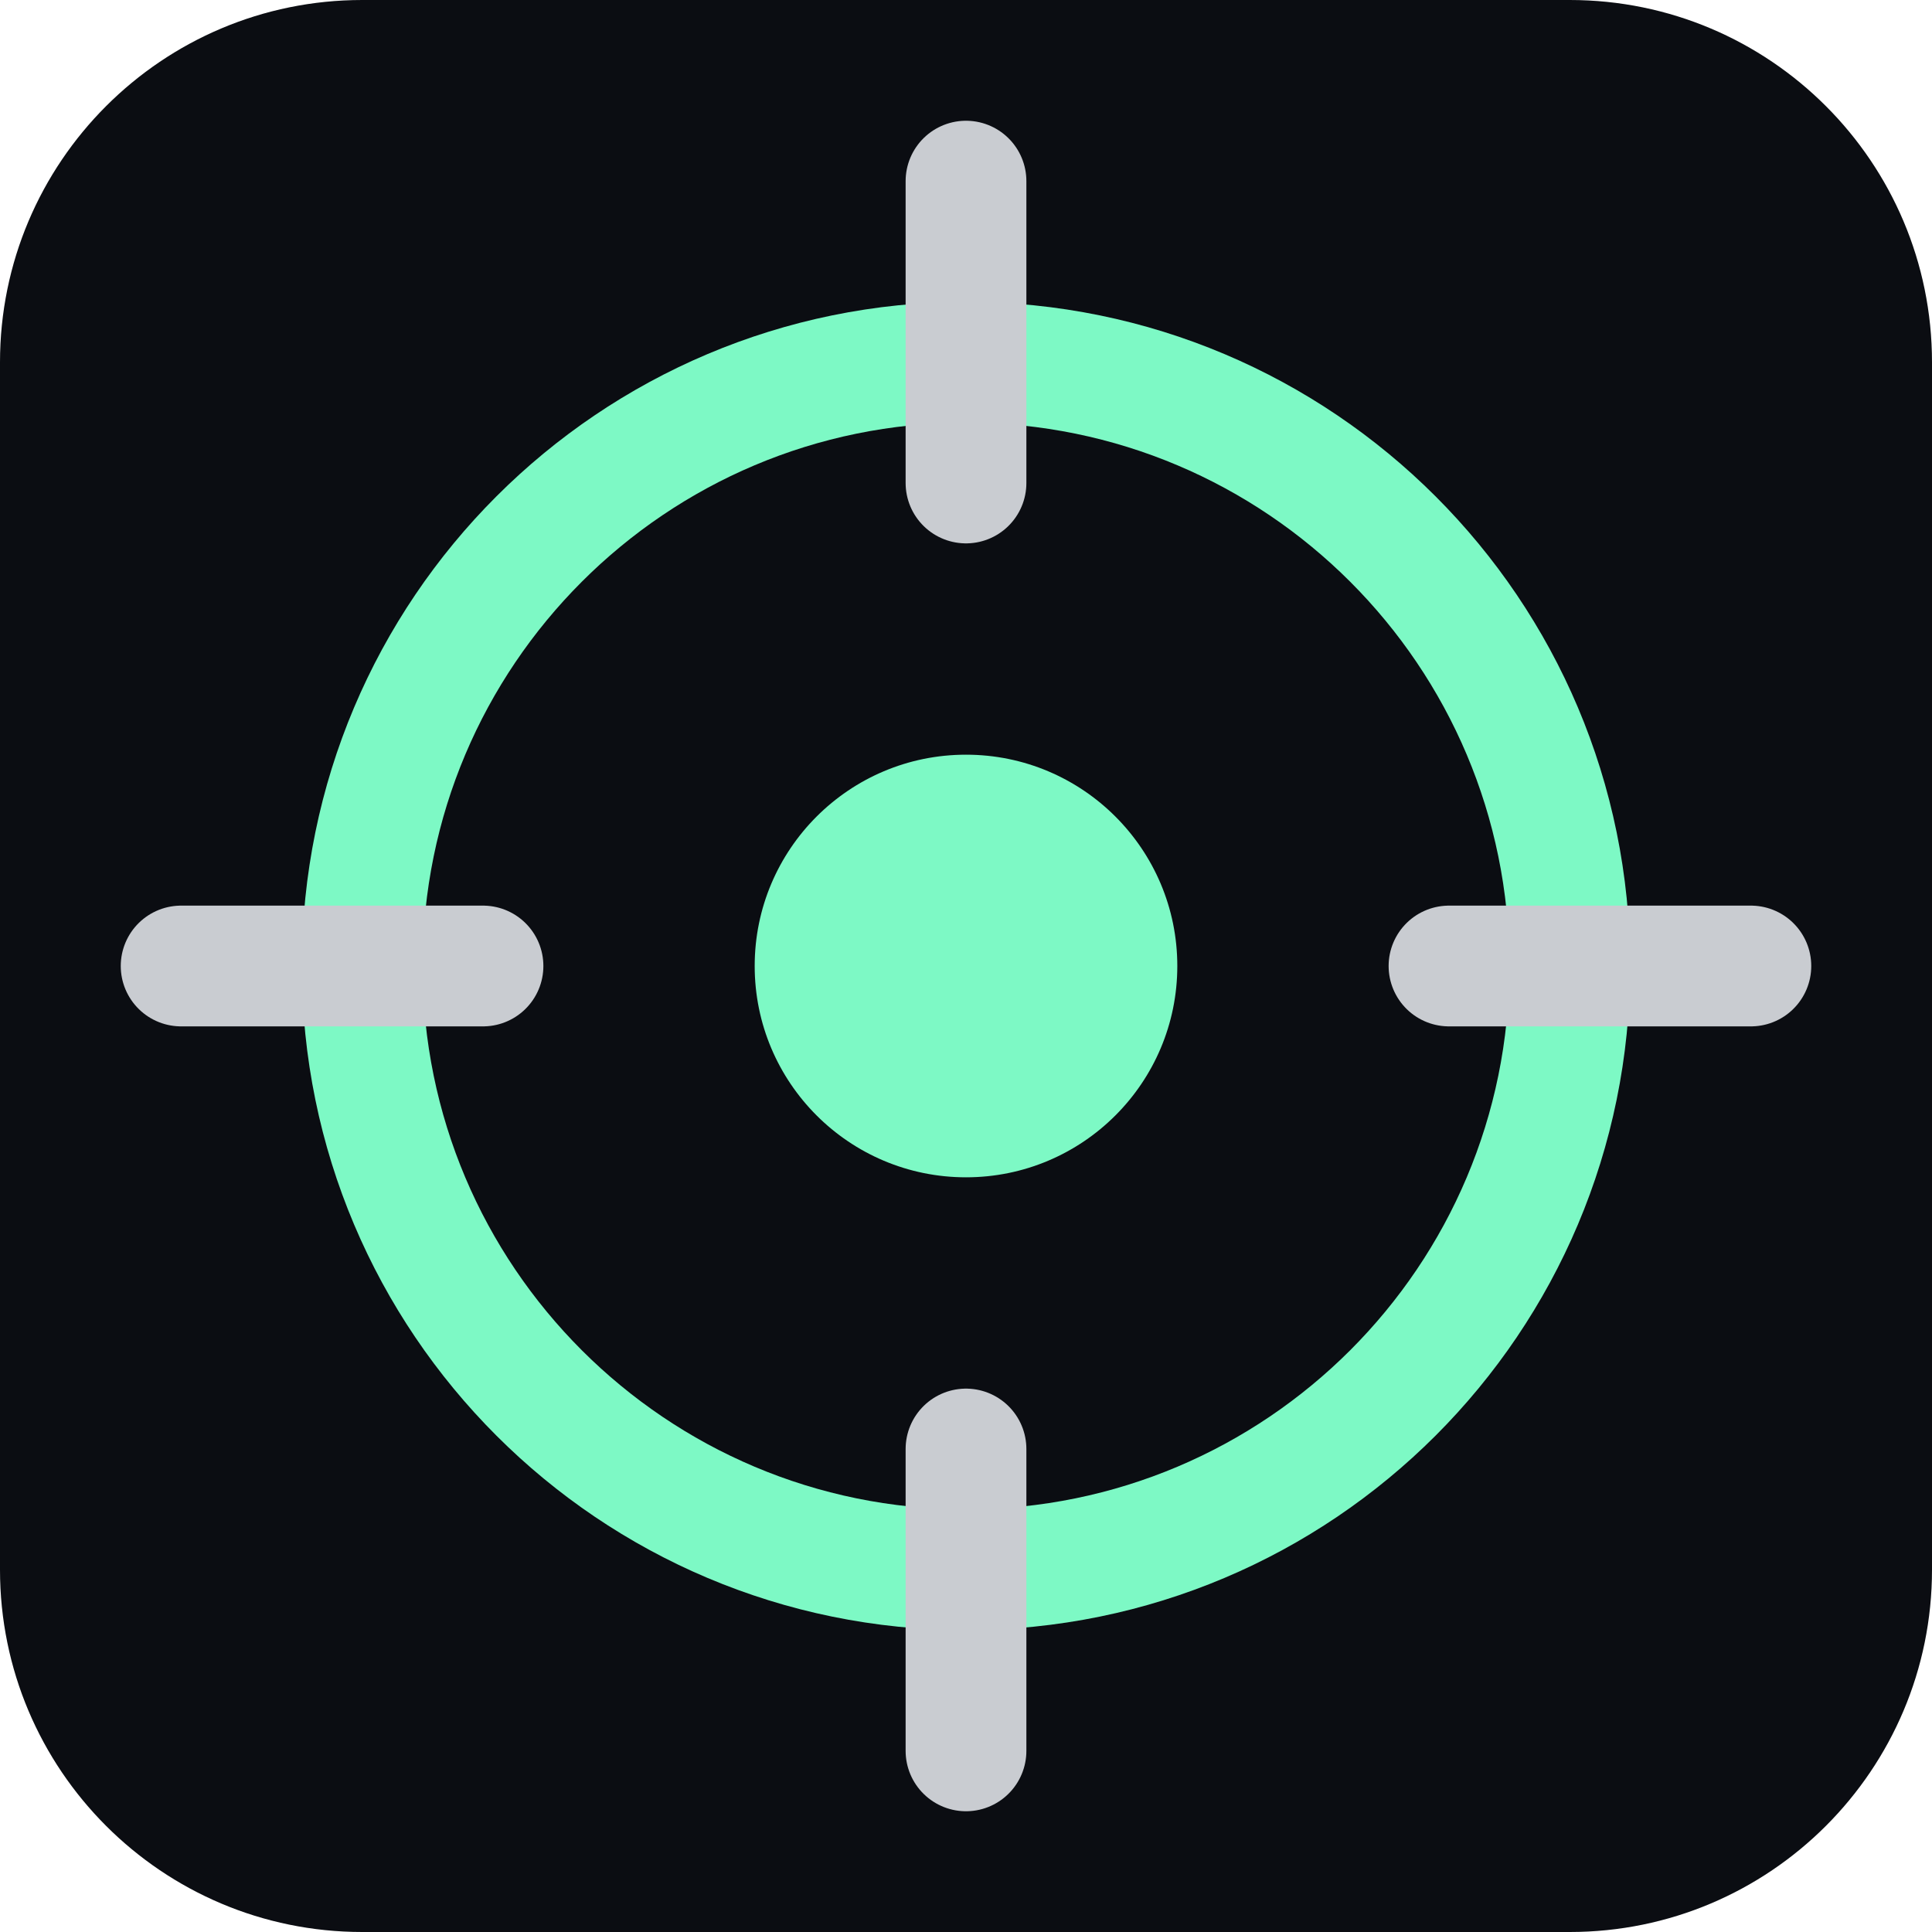
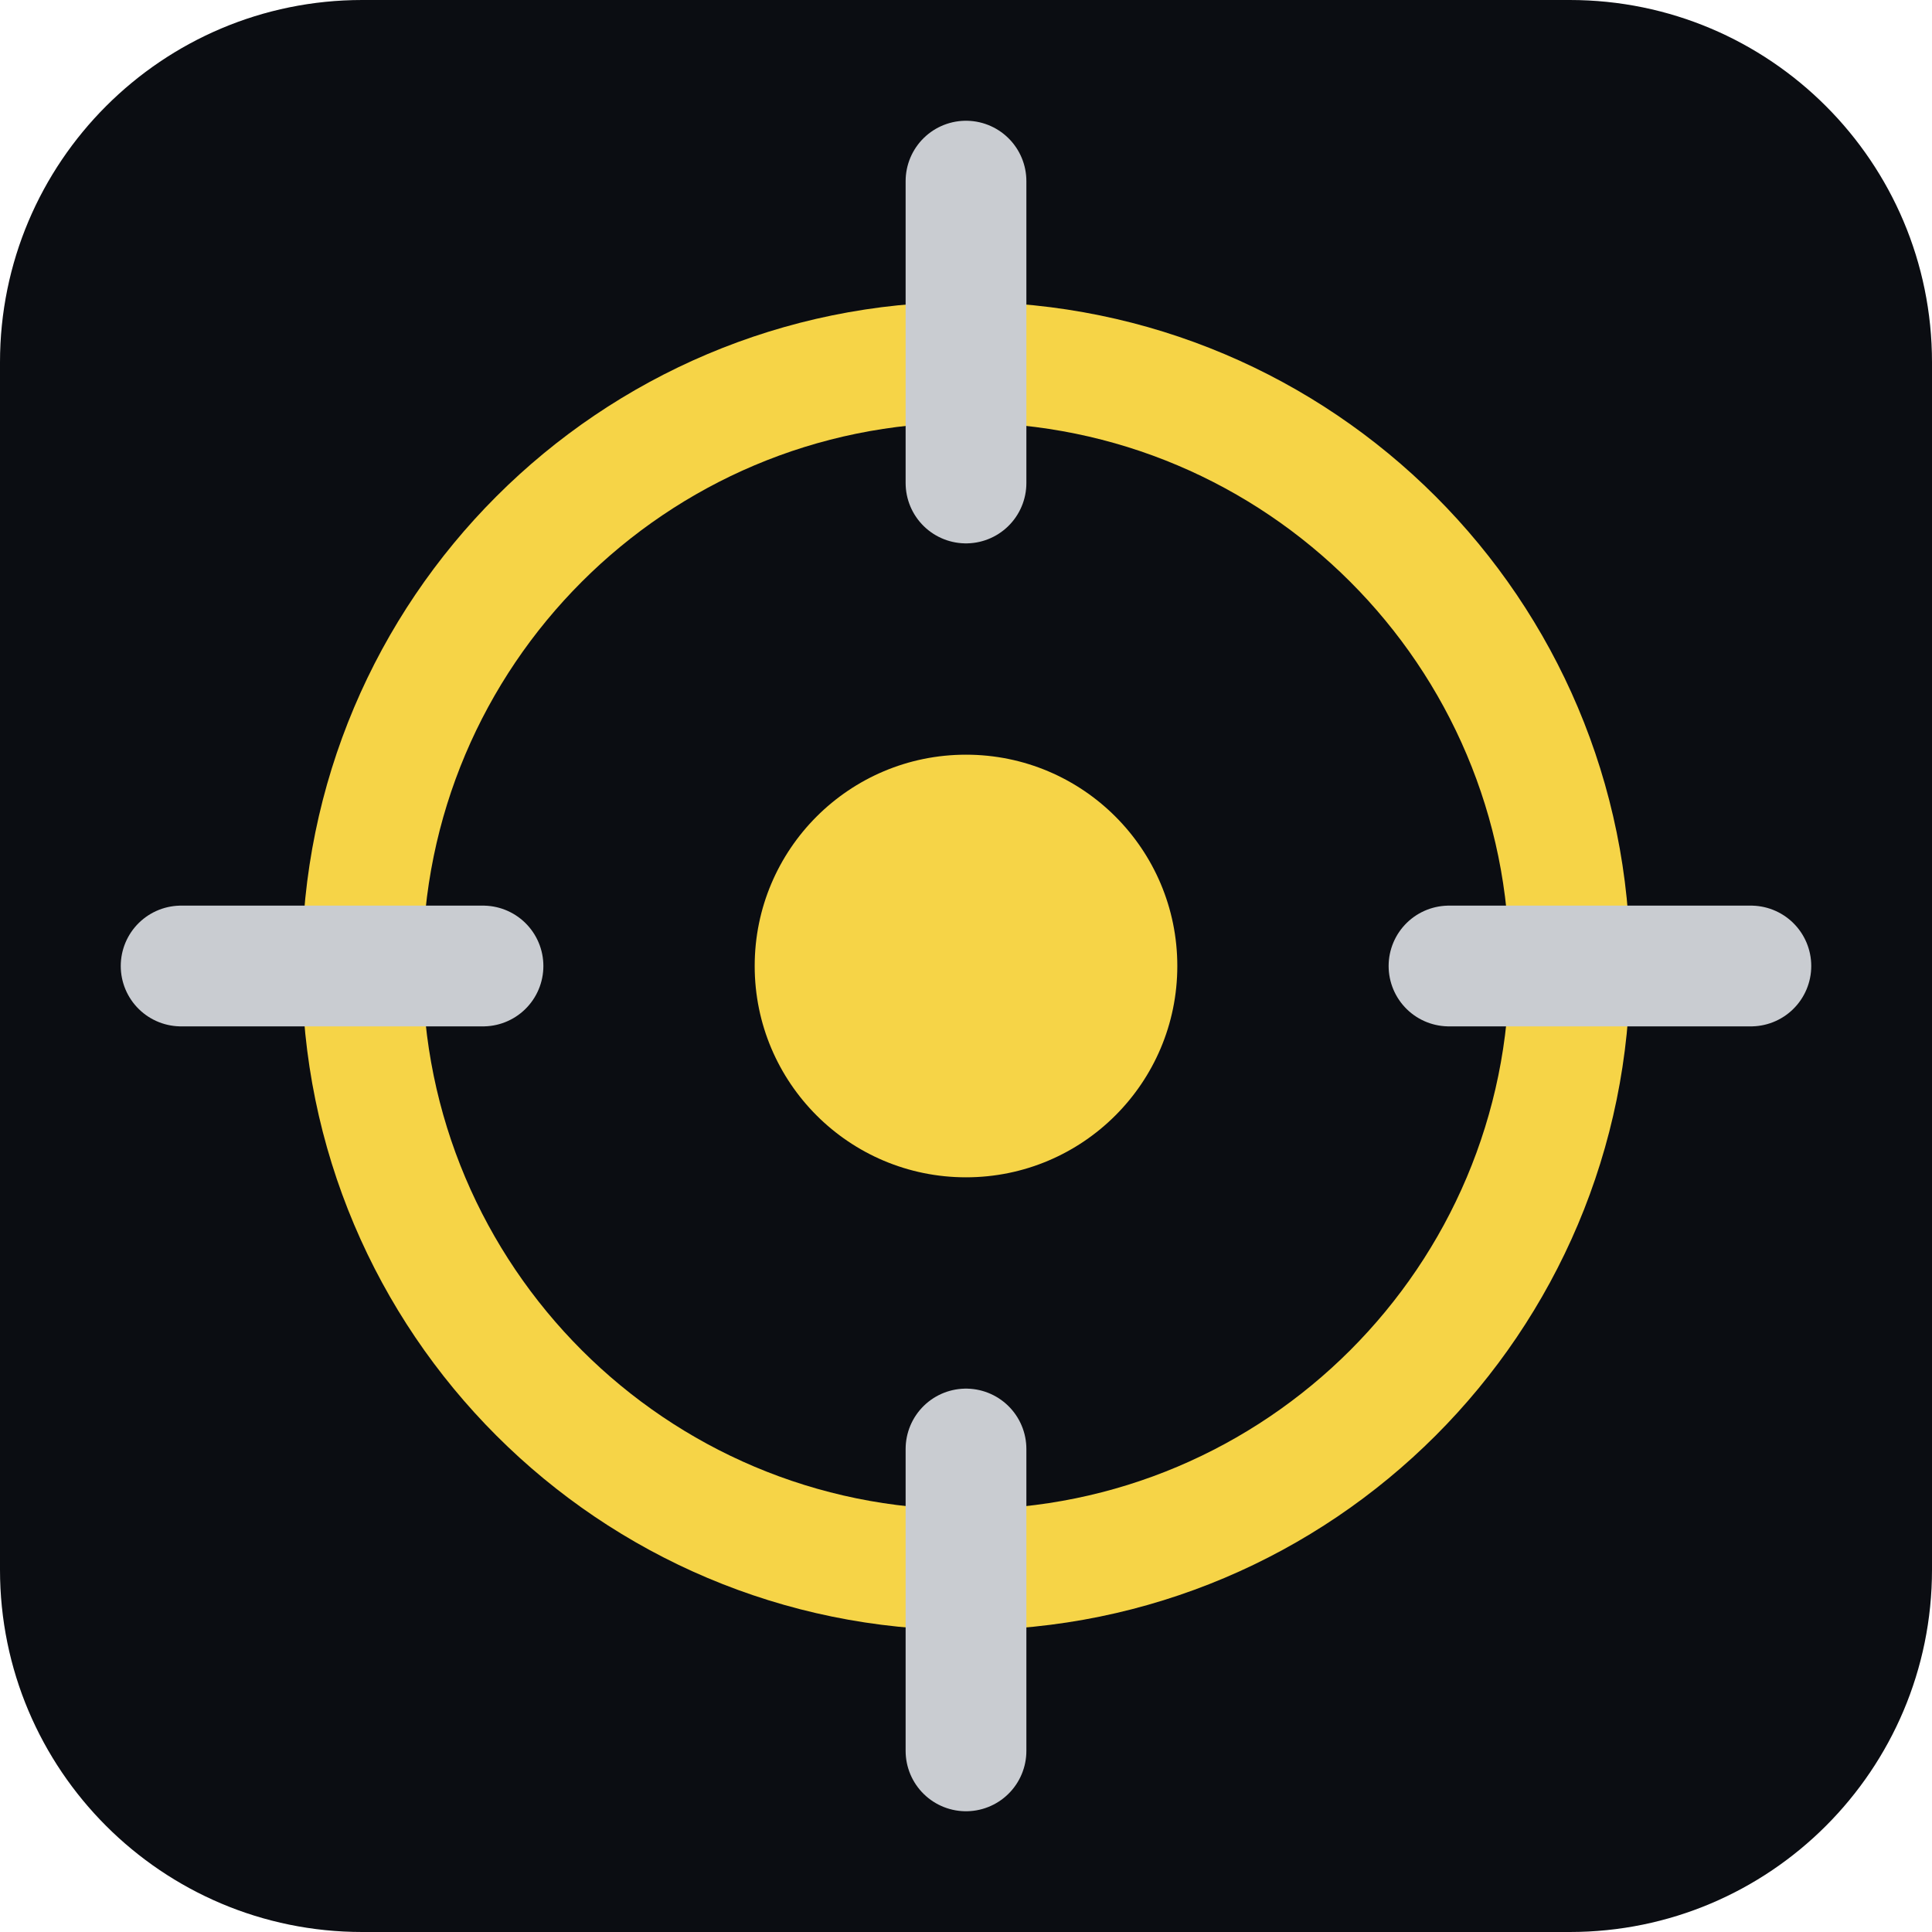
<svg xmlns="http://www.w3.org/2000/svg" viewBox="0 0 64 64" role="img" aria-label="vibes aim">
  <rect width="64" height="64" rx="12" fill="#0b0d12" />
-   <circle cx="32" cy="32" r="20" fill="none" stroke="#7df9c5" stroke-width="4" />
-   <circle cx="32" cy="32" r="7" fill="#7df9c5" />
+   <circle cx="32" cy="32" r="20" fill="none" stroke="#f6d447" stroke-width="4" />
+   <circle cx="32" cy="32" r="7" fill="#f6d447" />
  <path d="M32 6v10M32 48v10M6 32h10M48 32h10" stroke="#c9ccd1" stroke-width="4" stroke-linecap="round" />
</svg>
